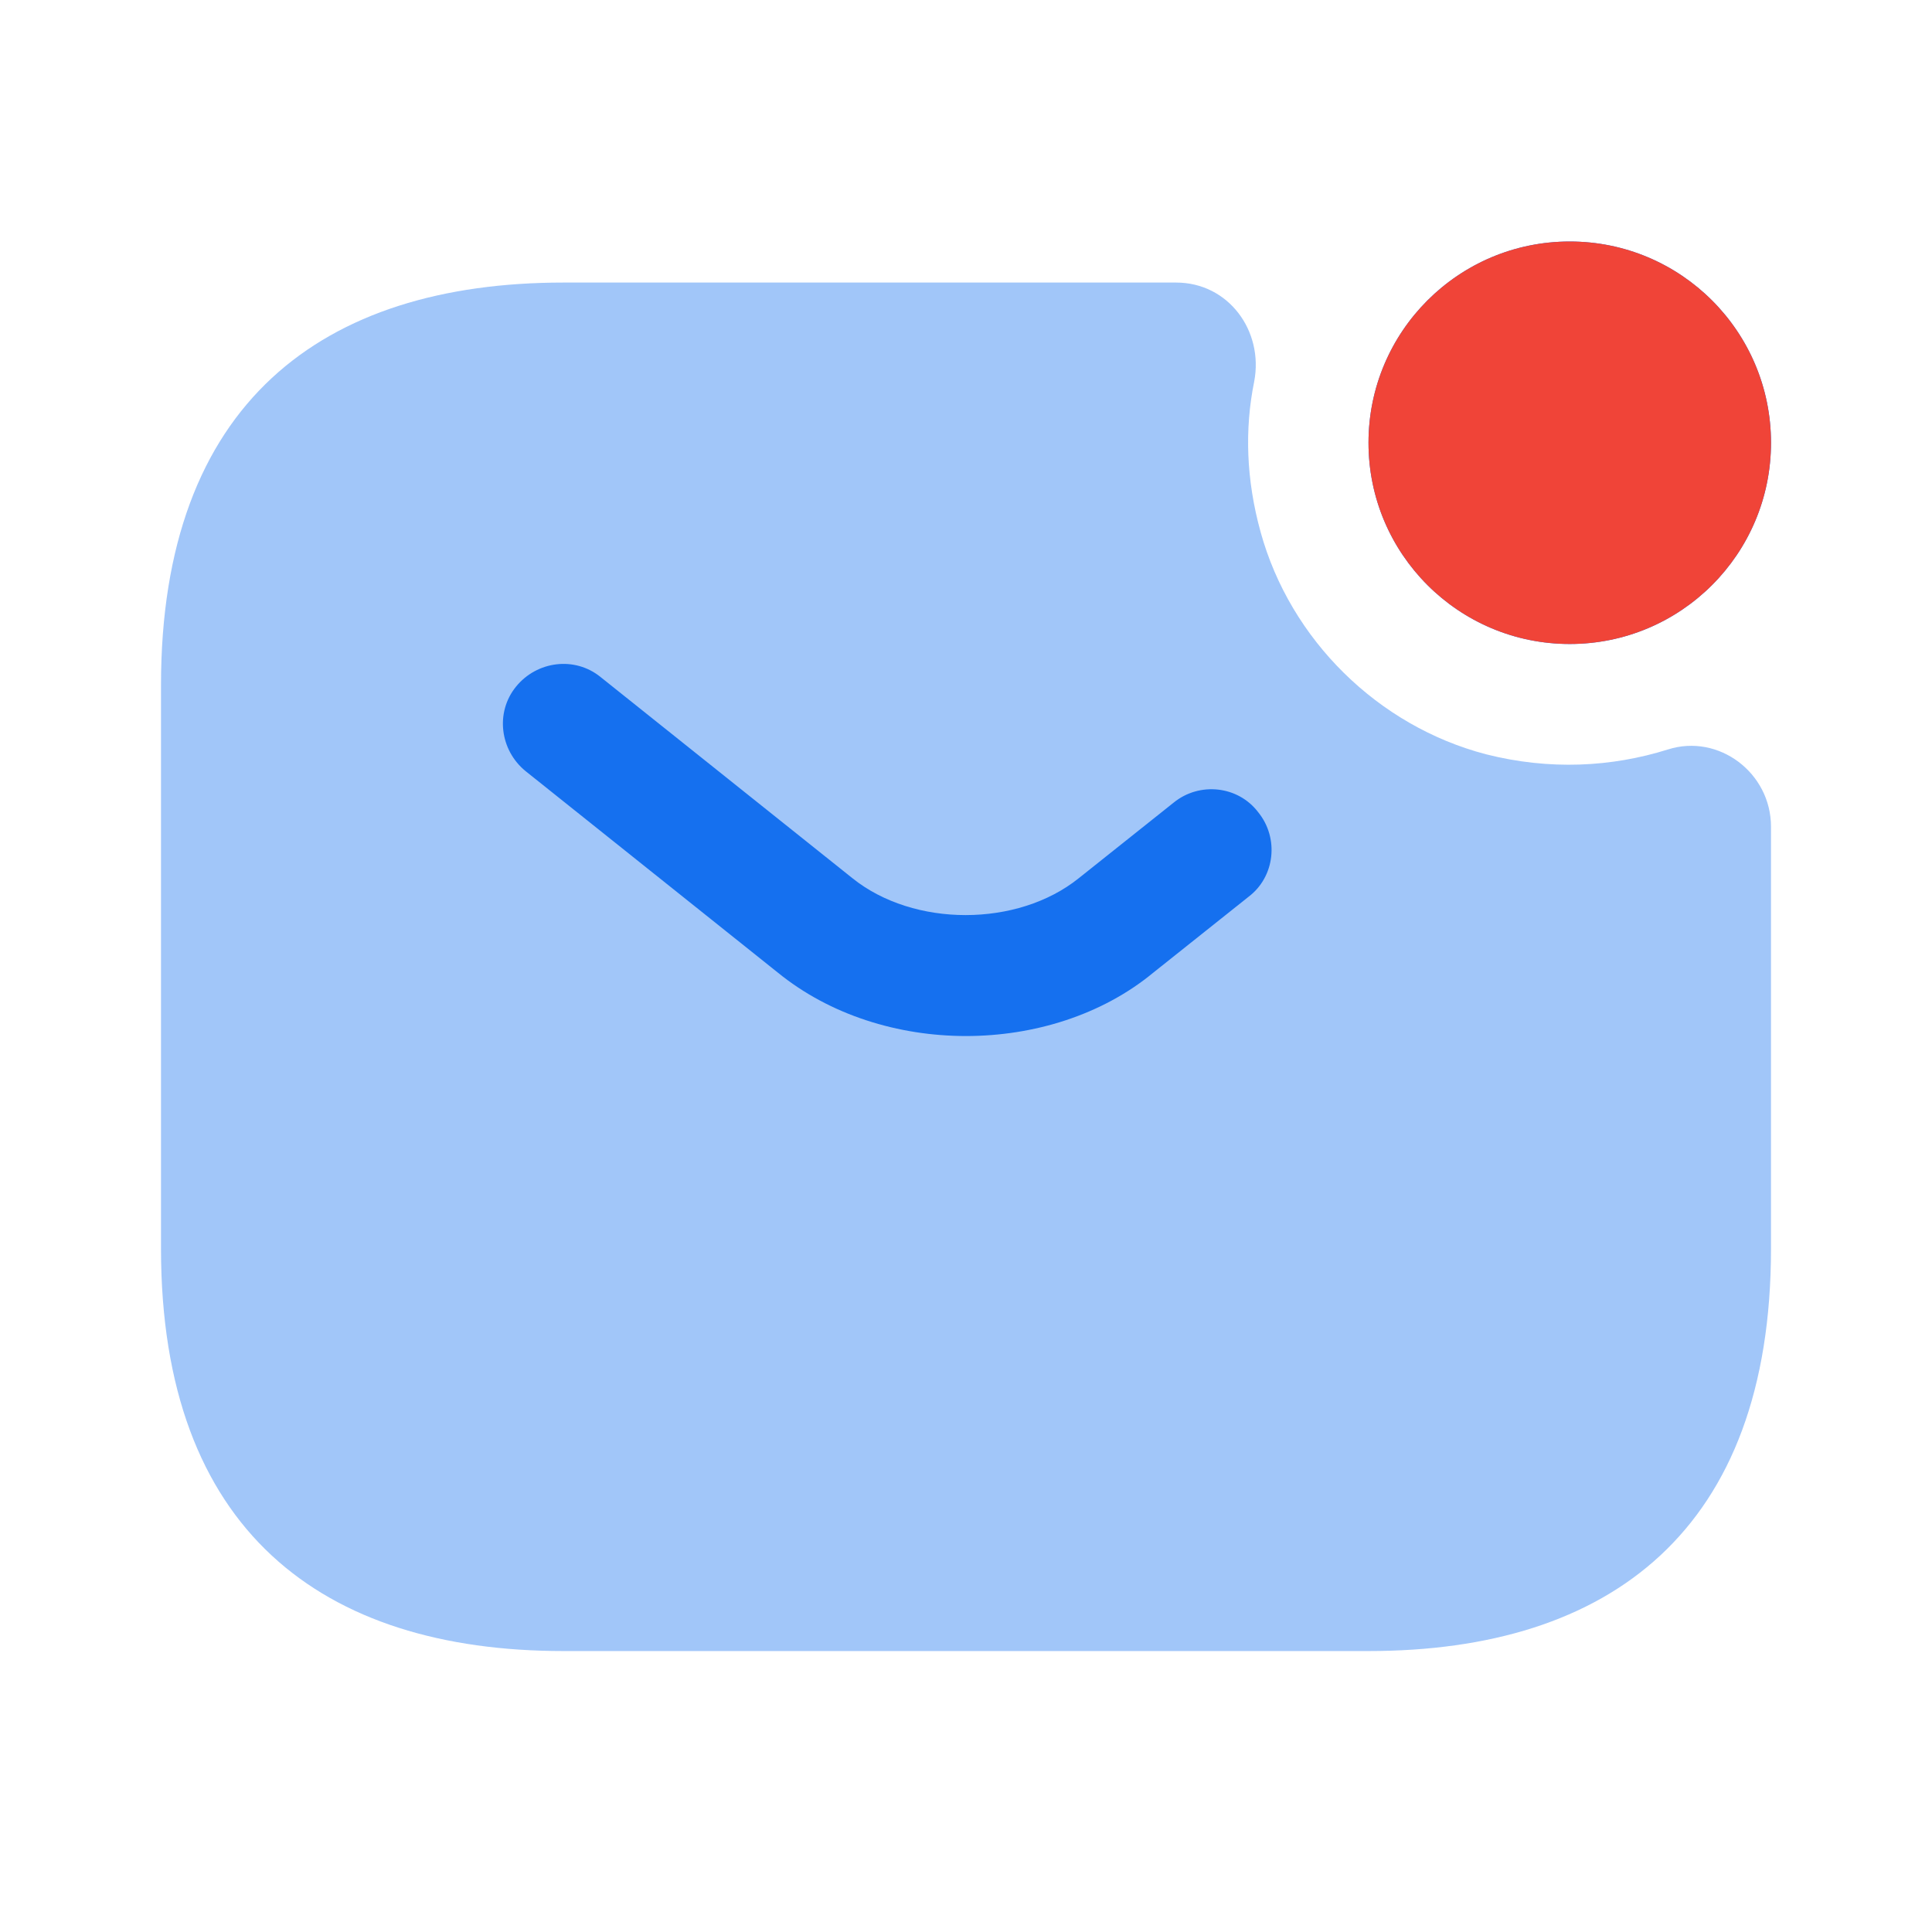
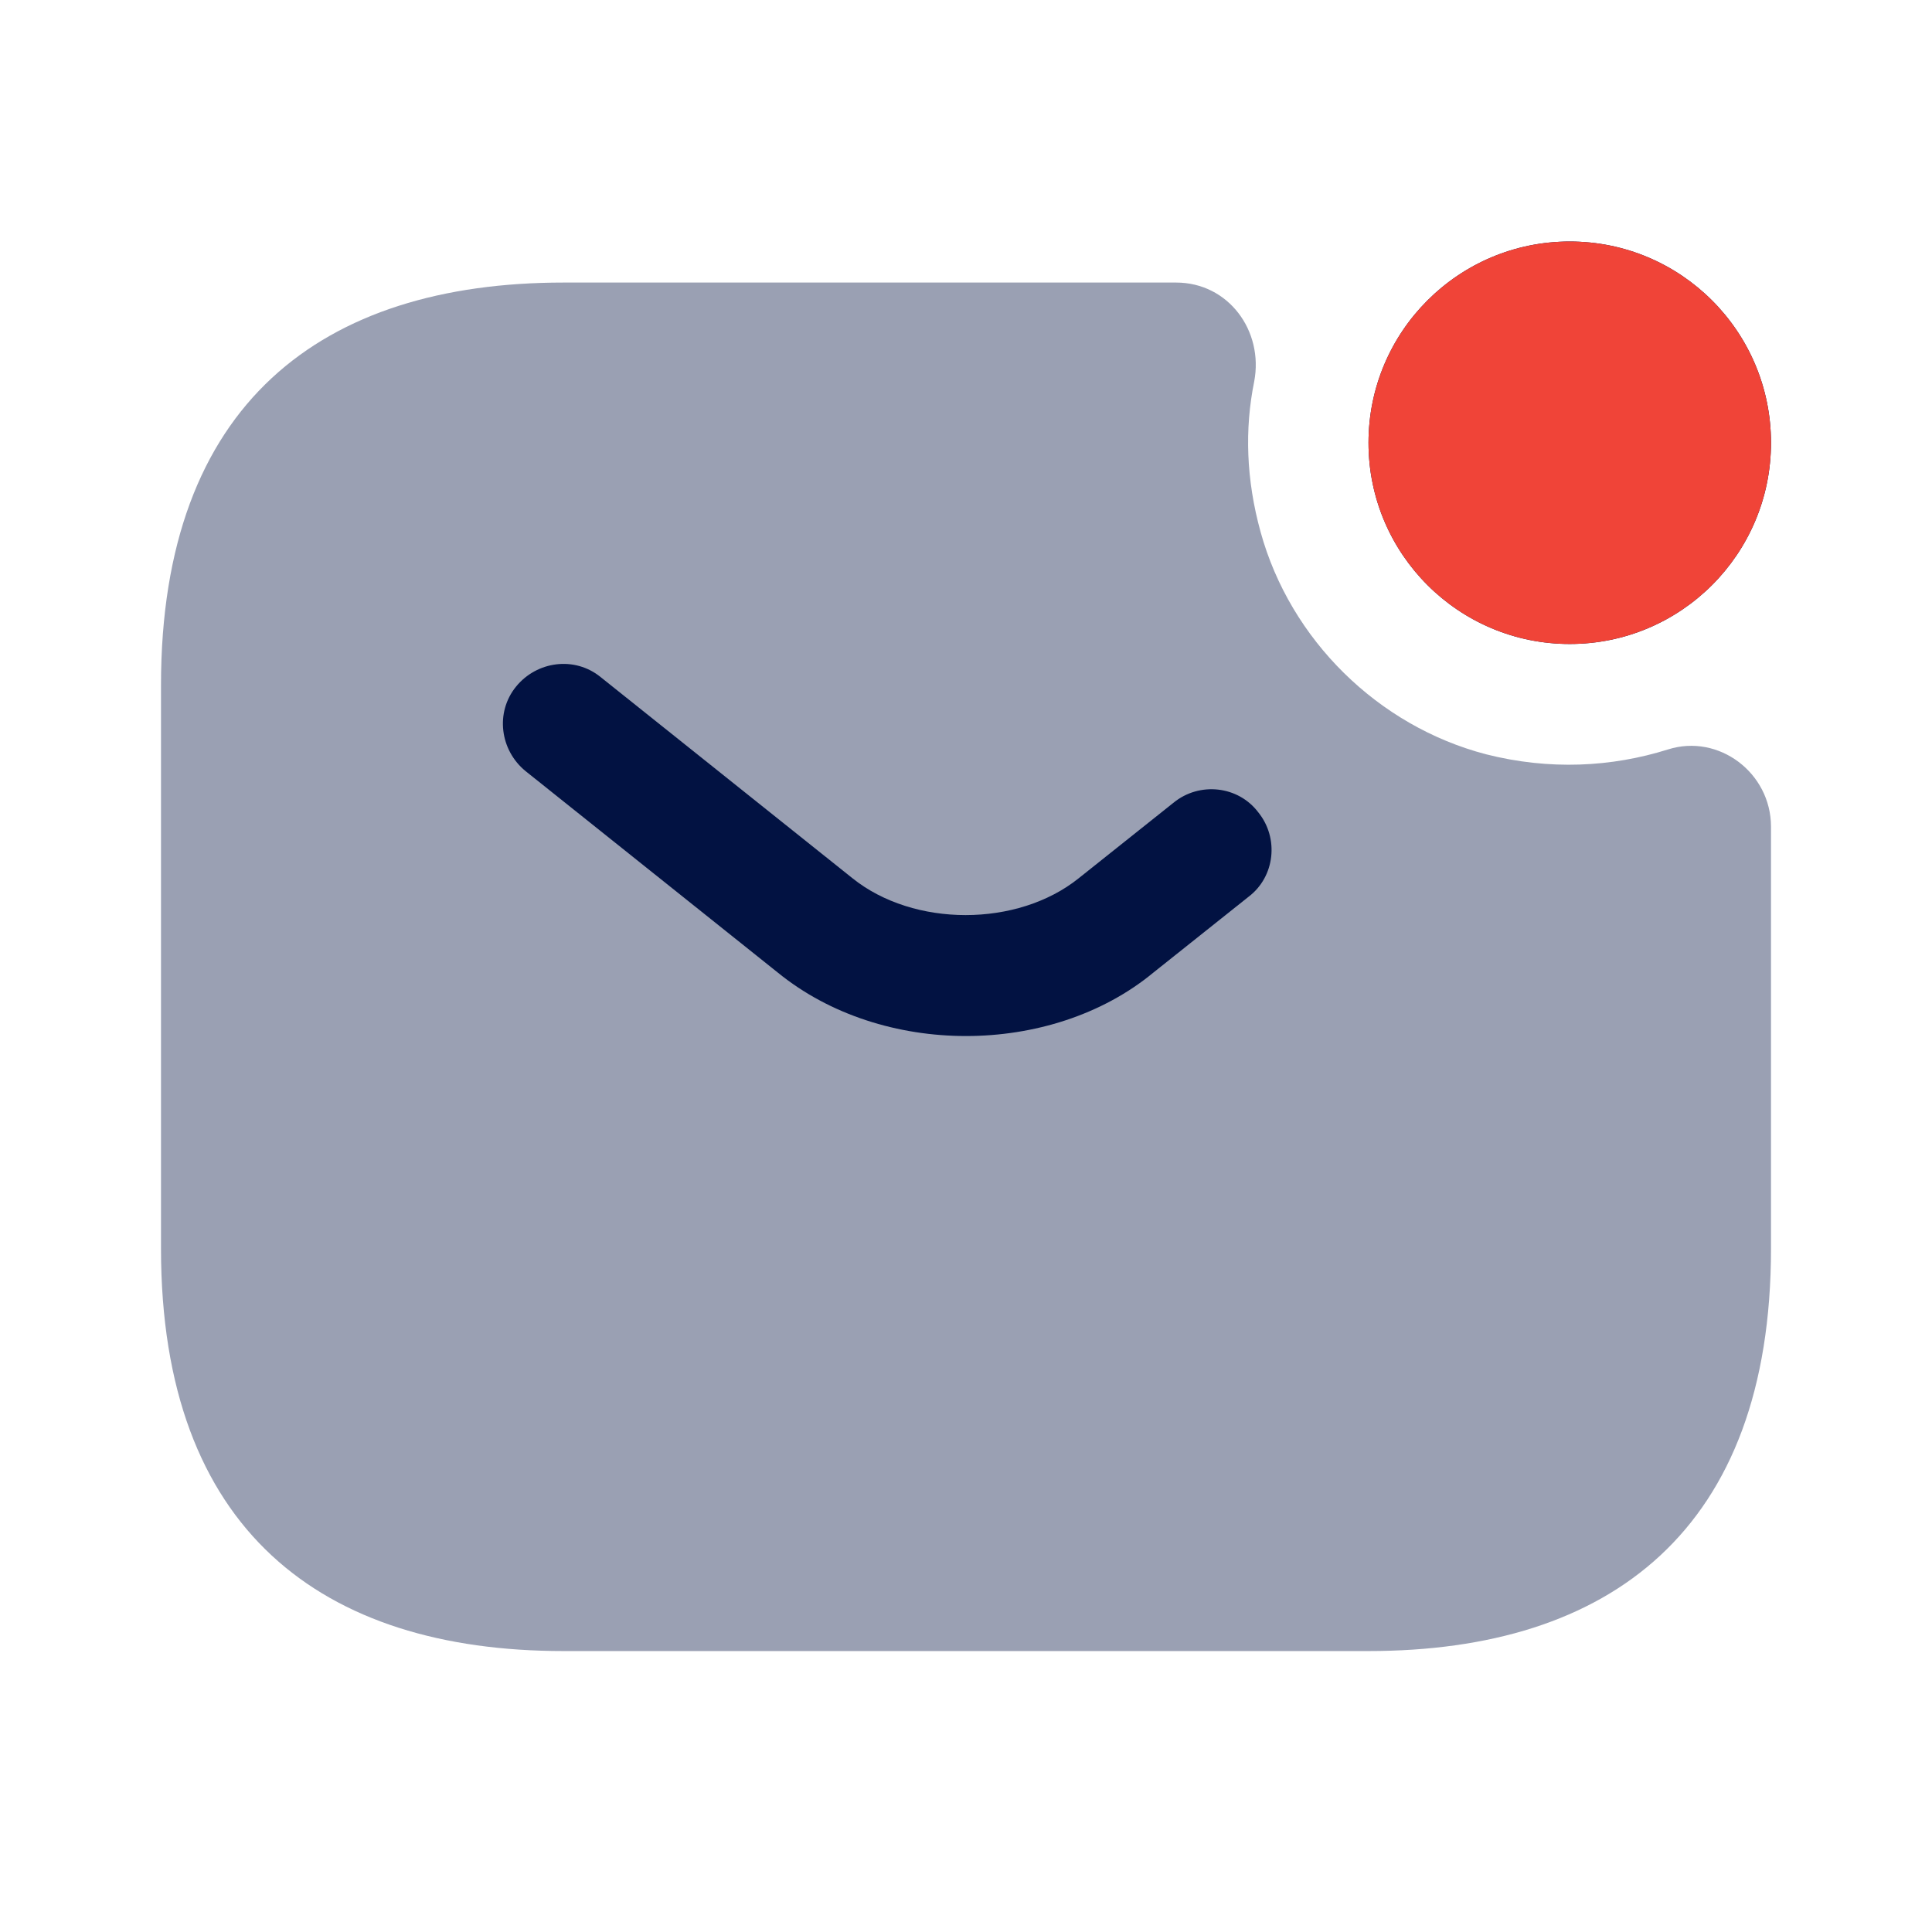
<svg xmlns="http://www.w3.org/2000/svg" width="96" height="96" viewBox="0 0 96 96" fill="none">
-   <path d="M78 32C83.523 32 88 27.523 88 22C88 16.477 83.523 12 78 12C72.477 12 68 16.477 68 22C68 27.523 72.477 32 78 32Z" fill="#1570EF" />
+   <path d="M78 32C83.523 32 88 27.523 88 22C88 16.477 83.523 12 78 12C72.477 12 68 16.477 68 22C68 27.523 72.477 32 78 32Z" fill="#021242" />
  <path d="M78 32C83.523 32 88 27.523 88 22C88 16.477 83.523 12 78 12C72.477 12 68 16.477 68 22C68 27.523 72.477 32 78 32Z" fill="#F04438" />
-   <path opacity="0.4" d="M82.88 37.24C85.4 36.44 88 38.4 88 41.08V62.04C88 76.04 80 82.04 68 82.04H28C16 82.04 8 76.04 8 62.04V34.04C8 20.04 16 14.04 28 14.04H58.44C61.04 14.04 62.8 16.44 62.32 18.96C61.84 21.32 61.92 23.84 62.64 26.44C64.12 31.8 68.48 36.08 73.84 37.48C77 38.28 80.08 38.12 82.88 37.24Z" fill="#1570EF" />
-   <path d="M48 51.48C44.64 51.48 41.24 50.44 38.64 48.32L26.12 38.32C24.84 37.28 24.6 35.4 25.64 34.12C26.68 32.84 28.56 32.6 29.84 33.64L42.36 43.64C45.4 46.08 50.56 46.08 53.6 43.64L58.32 39.88C59.6 38.84 61.52 39.04 62.52 40.36C63.56 41.64 63.36 43.56 62.04 44.56L57.32 48.32C54.76 50.44 51.36 51.48 48 51.48Z" fill="#1570EF" />
+   <path opacity="0.4" d="M82.88 37.24C85.4 36.44 88 38.4 88 41.08V62.04C88 76.04 80 82.04 68 82.04H28C16 82.04 8 76.04 8 62.04V34.04C8 20.04 16 14.04 28 14.04H58.44C61.04 14.04 62.8 16.44 62.32 18.96C61.84 21.32 61.92 23.84 62.64 26.44C64.12 31.8 68.48 36.08 73.84 37.48C77 38.28 80.08 38.12 82.88 37.24Z" fill="#021242" />
+   <path d="M48 51.48C44.64 51.48 41.24 50.44 38.64 48.32L26.12 38.32C24.84 37.28 24.6 35.4 25.64 34.12C26.68 32.84 28.56 32.6 29.84 33.64L42.36 43.64C45.4 46.08 50.56 46.08 53.6 43.64L58.32 39.88C59.6 38.84 61.52 39.04 62.52 40.36C63.56 41.64 63.36 43.56 62.04 44.56L57.32 48.32C54.76 50.44 51.36 51.48 48 51.48Z" fill="#021242" />
</svg>
